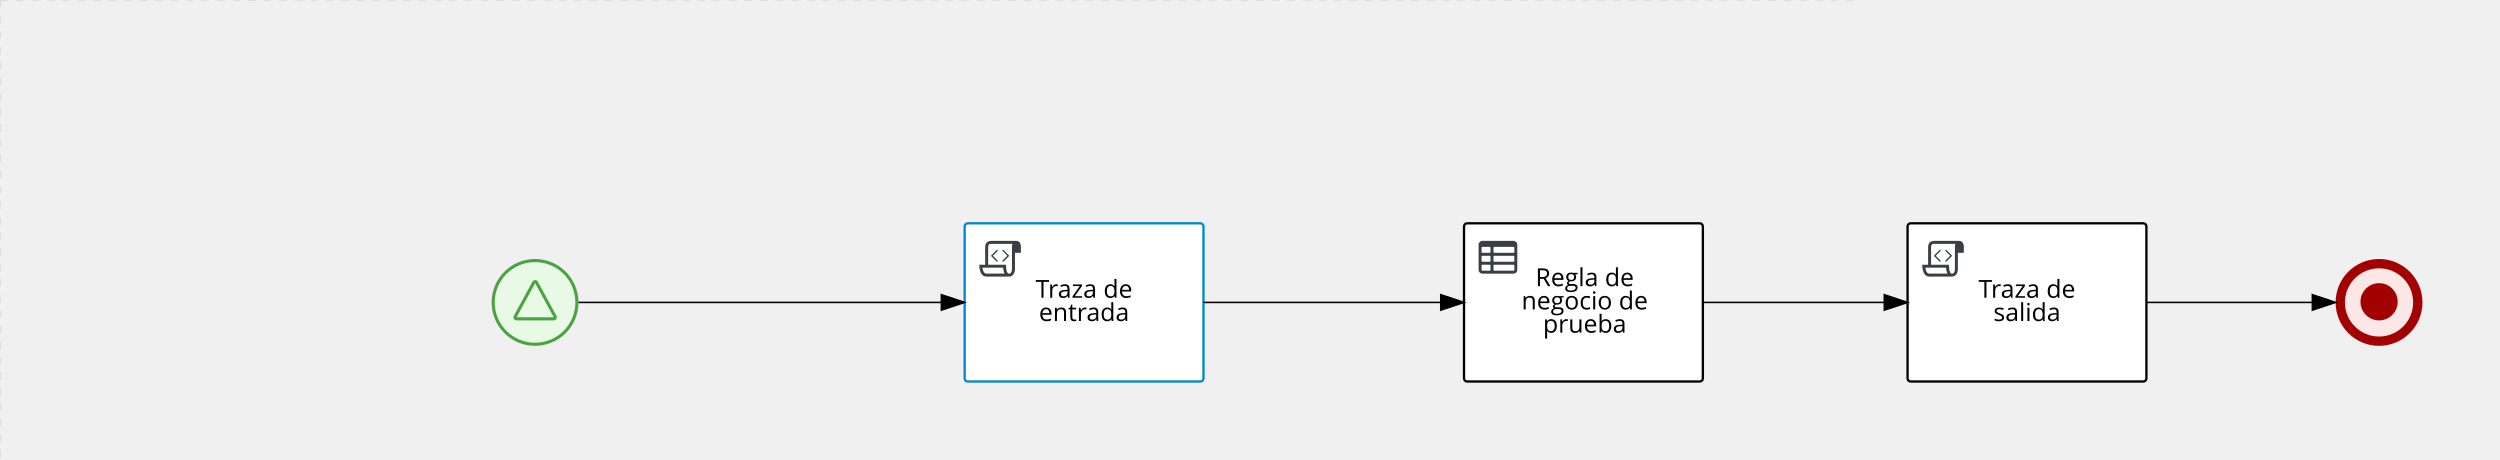
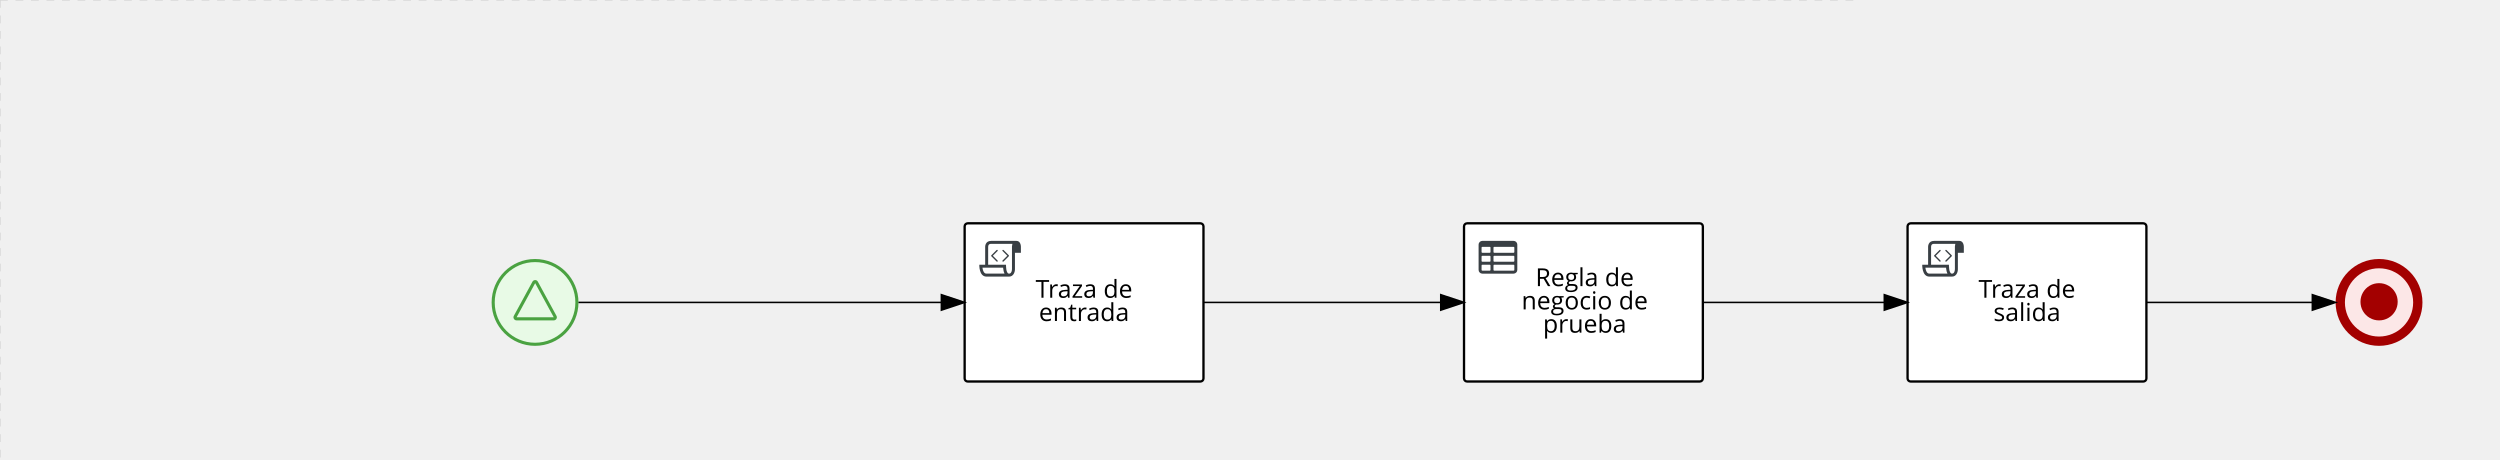
<svg xmlns="http://www.w3.org/2000/svg" version="1.1" width="1612" height="296" viewBox="0 0 1612 296">
  <defs />
  <g transform="matrix(1,0,0,1,0,0)">
    <g>
      <g>
        <g>
          <path fill="none" stroke="#d3d3d3" paint-order="fill stroke markers" d=" M 0 0 L 1200 0" stroke-miterlimit="10" stroke-opacity="0.8" stroke-dasharray="5" />
        </g>
        <g>
          <path fill="none" stroke="#d3d3d3" paint-order="fill stroke markers" d=" M 0 0 L 0 800" stroke-miterlimit="10" stroke-opacity="0.8" stroke-dasharray="5" />
        </g>
      </g>
      <g id="_62F7C35B-BA8B-4F53-965F-D9F21623A7FC" bpmn2nodeid="_62F7C35B-BA8B-4F53-965F-D9F21623A7FC" transform="matrix(1,0,0,1,1230,144)">
        <g>
          <path fill="none" stroke="none" />
        </g>
        <g transform="matrix(1,0,0,1,0,0)">
          <path fill="#ffffff" stroke="none" id="_62F7C35B-BA8B-4F53-965F-D9F21623A7FC?shapeType=BACKGROUND" paint-order="stroke fill markers" d=" M 2 0 L 152 0 L 152 0 A 2 2 0 0 1 154 2 L 154 100 L 154 100 A 2 2 0 0 1 152 102 L 2 102 L 2 102 A 2 2 0 0 1 0 100 L 0 2 L 0 2 A 2 2 0 0 1 2 0 Z" />
        </g>
        <g transform="matrix(1,0,0,1,0,0)">
          <path fill="none" stroke="rgb(0,0,0)" id="_62F7C35B-BA8B-4F53-965F-D9F21623A7FC?shapeType=BORDER&amp;renderType=STROKE" paint-order="fill stroke markers" d=" M 2 0 L 152 0 L 152 0 A 2 2 0 0 1 154 2 L 154 100 L 154 100 A 2 2 0 0 1 152 102 L 2 102 L 2 102 A 2 2 0 0 1 0 100 L 0 2 L 0 2 A 2 2 0 0 1 2 0 Z" stroke-miterlimit="10" stroke-width="1.5" stroke-dasharray="" />
        </g>
        <g>
          <g transform="matrix(0.06,0,0,0.06,9.4,9.4)">
            <g transform="matrix(1,0,0,1,0,0)">
              <path fill="#393f44" stroke="none" id="_62F7C35B-BA8B-4F53-965F-D9F21623A7FC_task__zJLF__xCwC" paint-order="stroke fill markers" d=" M 0 0 M 197.3 130.2 C 194.4 127.3 189.6 127.3 186.7 130.2 L 130.2 186.7 C 127.3 189.6 127.3 194.4 130.2 197.3 L 186.7 253.8 C 188.1 255.3 190.1 256 192 256 C 193.9 256 195.9 255.3 197.3 253.7 C 200.2 250.8 200.2 246 197.3 243.1 L 146.2 192 L 197.3 140.8 C 200.2 137.9 200.2 133.1 197.3 130.2 Z" />
            </g>
            <g transform="matrix(1,0,0,1,0,0)">
              <path fill="#393f44" stroke="none" id="_62F7C35B-BA8B-4F53-965F-D9F21623A7FC_task__zJLF__eBb6" paint-order="stroke fill markers" d=" M 0 0 M 261.3 130.2 C 258.4 127.3 253.6 127.3 250.7 130.2 C 247.8 133.1 247.8 137.9 250.7 140.8 L 301.8 191.9 L 250.7 243 C 247.8 245.9 247.8 250.7 250.7 253.6 C 252.1 255.3 254.1 256 256 256 C 257.9 256 259.9 255.3 261.3 253.8 L 317.8 197.3 C 320.7 194.4 320.7 189.6 317.8 186.7 L 261.3 130.2 Z" />
            </g>
            <g transform="matrix(1,0,0,1,0,0)">
              <path fill="#393f44" stroke="none" id="_62F7C35B-BA8B-4F53-965F-D9F21623A7FC_task__zJLF__4RHr" paint-order="stroke fill markers" d=" M 0 0 M 400 32 C 400 32 152.8 32 128 32 C 62 32 64 96 64 96 L 64 288 L 1 288 C 1 288 -4 416 78 416 L 320 416 C 368 416 384 368 384 336 C 384 314.2 384 224.4 384 160 L 448 160 L 448 96 C 448 96 449 32 400 32 Z M 0 0 M 78 383.9 C 68.5 383.9 61.6 381.1 55.5 374.9 C 43.4 362.4 37.5 339.6 34.9 320 L 256.9 320 C 257.1 322.7 257.3 325.4 257.6 328.2 C 260 351.6 264.7 370.1 271.9 383.9 L 78 383.9 L 78 383.9 Z M 0 0 M 352 336 C 352 345.9 349.6 360.3 342.9 371 C 337.2 380.1 330.4 384 320 384 C 285 384 288 288 288 288 L 96 288 L 96 96 L 96 95.9 L 96 95.1 C 96 90.6 97.6 78.3 104.7 71.2 C 106.5 69.4 111.9 64 128 64 L 356.5 64 C 354.4 72.8 352.8 81.8 352.2 89.9 C 352.2 90.5 352.1 91.1 352.1 91.7 C 352.1 92 352.1 92.3 352.1 92.6 C 352 94.8 352 96 352 96 L 352 160 L 352 336 Z" />
            </g>
          </g>
        </g>
        <g transform="matrix(1,0,0,1,43.67969,36)">
          <text fill="#000000" stroke="none" font-family="Open Sans" font-size="12pt" font-style="normal" font-weight="normal" text-decoration="normal" x="33.32" y="12" text-anchor="middle" dominant-baseline="alphabetic">Traza de </text>
          <text fill="#000000" stroke="none" font-family="Open Sans" font-size="12pt" font-style="normal" font-weight="normal" text-decoration="normal" x="33.32" y="27" text-anchor="middle" dominant-baseline="alphabetic">   salida   </text>
        </g>
      </g>
      <g id="_8C95106F-ED09-4460-94DA-0153B52B68E4" bpmn2nodeid="_8C95106F-ED09-4460-94DA-0153B52B68E4" transform="matrix(1,0,0,1,622,144)">
        <g>
          <path fill="none" stroke="none" />
        </g>
        <g transform="matrix(1,0,0,1,0,0)">
          <path fill="#ffffff" stroke="none" id="_8C95106F-ED09-4460-94DA-0153B52B68E4?shapeType=BACKGROUND" paint-order="stroke fill markers" d=" M 2 0 L 152 0 L 152 0 A 2 2 0 0 1 154 2 L 154 100 L 154 100 A 2 2 0 0 1 152 102 L 2 102 L 2 102 A 2 2 0 0 1 0 100 L 0 2 L 0 2 A 2 2 0 0 1 2 0 Z" />
        </g>
        <g transform="matrix(1,0,0,1,0,0)">
-           <path fill="none" stroke="rgb(0,136,206)" id="_8C95106F-ED09-4460-94DA-0153B52B68E4?shapeType=BORDER&amp;renderType=STROKE" paint-order="fill stroke markers" d=" M 2 0 L 152 0 L 152 0 A 2 2 0 0 1 154 2 L 154 100 L 154 100 A 2 2 0 0 1 152 102 L 2 102 L 2 102 A 2 2 0 0 1 0 100 L 0 2 L 0 2 A 2 2 0 0 1 2 0 Z" stroke-miterlimit="10" stroke-width="1.5" stroke-dasharray="" />
+           <path fill="none" stroke="rgb(0,0,0)" id="_8C95106F-ED09-4460-94DA-0153B52B68E4?shapeType=BORDER&amp;renderType=STROKE" paint-order="fill stroke markers" d=" M 2 0 L 152 0 L 152 0 A 2 2 0 0 1 154 2 L 154 100 L 154 100 A 2 2 0 0 1 152 102 L 2 102 L 2 102 A 2 2 0 0 1 0 100 L 0 2 L 0 2 A 2 2 0 0 1 2 0 Z" stroke-miterlimit="10" stroke-width="1.5" stroke-dasharray="" />
        </g>
        <g>
          <g transform="matrix(0.06,0,0,0.06,9.4,9.4)">
            <g transform="matrix(1,0,0,1,0,0)">
              <path fill="#393f44" stroke="none" id="_8C95106F-ED09-4460-94DA-0153B52B68E4_task__zJLF__xCwC" paint-order="stroke fill markers" d=" M 0 0 M 197.3 130.2 C 194.4 127.3 189.6 127.3 186.7 130.2 L 130.2 186.7 C 127.3 189.6 127.3 194.4 130.2 197.3 L 186.7 253.8 C 188.1 255.3 190.1 256 192 256 C 193.9 256 195.9 255.3 197.3 253.7 C 200.2 250.8 200.2 246 197.3 243.1 L 146.2 192 L 197.3 140.8 C 200.2 137.9 200.2 133.1 197.3 130.2 Z" />
            </g>
            <g transform="matrix(1,0,0,1,0,0)">
              <path fill="#393f44" stroke="none" id="_8C95106F-ED09-4460-94DA-0153B52B68E4_task__zJLF__eBb6" paint-order="stroke fill markers" d=" M 0 0 M 261.3 130.2 C 258.4 127.3 253.6 127.3 250.7 130.2 C 247.8 133.1 247.8 137.9 250.7 140.8 L 301.8 191.9 L 250.7 243 C 247.8 245.9 247.8 250.7 250.7 253.6 C 252.1 255.3 254.1 256 256 256 C 257.9 256 259.9 255.3 261.3 253.8 L 317.8 197.3 C 320.7 194.4 320.7 189.6 317.8 186.7 L 261.3 130.2 Z" />
            </g>
            <g transform="matrix(1,0,0,1,0,0)">
              <path fill="#393f44" stroke="none" id="_8C95106F-ED09-4460-94DA-0153B52B68E4_task__zJLF__4RHr" paint-order="stroke fill markers" d=" M 0 0 M 400 32 C 400 32 152.8 32 128 32 C 62 32 64 96 64 96 L 64 288 L 1 288 C 1 288 -4 416 78 416 L 320 416 C 368 416 384 368 384 336 C 384 314.2 384 224.4 384 160 L 448 160 L 448 96 C 448 96 449 32 400 32 Z M 0 0 M 78 383.9 C 68.5 383.9 61.6 381.1 55.5 374.9 C 43.4 362.4 37.5 339.6 34.9 320 L 256.9 320 C 257.1 322.7 257.3 325.4 257.6 328.2 C 260 351.6 264.7 370.1 271.9 383.9 L 78 383.9 L 78 383.9 Z M 0 0 M 352 336 C 352 345.9 349.6 360.3 342.9 371 C 337.2 380.1 330.4 384 320 384 C 285 384 288 288 288 288 L 96 288 L 96 96 L 96 95.9 L 96 95.1 C 96 90.6 97.6 78.3 104.7 71.2 C 106.5 69.4 111.9 64 128 64 L 356.5 64 C 354.4 72.8 352.8 81.8 352.2 89.9 C 352.2 90.5 352.1 91.1 352.1 91.7 C 352.1 92 352.1 92.3 352.1 92.6 C 352 94.8 352 96 352 96 L 352 160 L 352 336 Z" />
            </g>
          </g>
        </g>
        <g transform="matrix(1,0,0,1,43.67969,36)">
          <text fill="#000000" stroke="none" font-family="Open Sans" font-size="12pt" font-style="normal" font-weight="normal" text-decoration="normal" x="33.32" y="12" text-anchor="middle" dominant-baseline="alphabetic">Traza de </text>
          <text fill="#000000" stroke="none" font-family="Open Sans" font-size="12pt" font-style="normal" font-weight="normal" text-decoration="normal" x="33.32" y="27" text-anchor="middle" dominant-baseline="alphabetic"> entrada </text>
        </g>
      </g>
      <g id="_8E5FC676-7793-4675-929C-24E60EFCD209" bpmn2nodeid="_8E5FC676-7793-4675-929C-24E60EFCD209" transform="matrix(1,0,0,1,1506,167)">
        <g>
          <path fill="none" stroke="none" />
        </g>
        <g transform="matrix(0.125,0,0,0.125,0,0)">
          <g transform="matrix(1,0,0,1,0,0)">
            <path fill="#fce7e7" stroke="none" id="_8E5FC676-7793-4675-929C-24E60EFCD209?shapeType=BACKGROUND" paint-order="stroke fill markers" d=" M 0 0 M 444 224 C 444 263.9 434.2 300.8 414.4 334.5 C 394.7 368.2 368 394.9 334.4 414.5 C 300.8 434.1 263.9 444 224 444 C 184.1 444 147.2 434.2 113.5 414.4 C 79.8 394.7 53.1 368 33.5 334.4 C 13.9 300.8 4 263.9 4 224 C 4 184.1 13.8 147.2 33.6 113.5 C 53.4 79.8 80.1 53.1 113.6 33.5 C 147.1 13.9 184.1 4 224 4 C 263.9 4 300.8 13.8 334.5 33.6 C 368.2 53.4 394.9 80.1 414.5 113.6 C 434.1 147.1 444 184.1 444 224 Z" />
          </g>
          <g>
            <g transform="matrix(1,0,0,1,0,0)">
              <g transform="matrix(1,0,0,1,0,0)">
                <path fill="#a30000" stroke="none" id="_8E5FC676-7793-4675-929C-24E60EFCD209?shapeType=BORDER&amp;renderType=FILL" paint-order="stroke fill markers" d=" M 0 0 M 224 0 C 100.3 0 0 100.3 0 224 C 0 347.7 100.3 448 224 448 C 347.7 448 448 347.7 448 224 C 448 100.3 347.7 0 224 0 Z M 0 0 M 224 400 C 126.8 400 48 321.2 48 224 C 48 126.8 126.8 48 224 48 C 321.2 48 400 126.8 400 224 C 400 321.2 321.2 400 224 400 Z" />
              </g>
            </g>
          </g>
          <g>
            <g transform="matrix(1,0,0,1,0,0)">
              <g transform="matrix(1,0,0,1,0,0)">
                <path fill="#a30000" stroke="none" id="_8E5FC676-7793-4675-929C-24E60EFCD209_end_1_" paint-order="stroke fill markers" d=" M 0 0 M 320.2 220.7 C 320.2 238.1 315.9 254.2 307.3 268.9 C 298.7 283.6 287.1 295.3 272.4 303.8 C 257.7 312.4 241.6 316.7 224.2 316.7 C 206.8 316.7 190.7 312.4 176 303.8 C 161.3 295.2 149.7 283.6 141.1 268.9 C 132.5 254.2 128.3 238.1 128.3 220.7 C 128.3 203.3 132.6 187.2 141.2 172.5 C 149.8 157.8 161.4 146.1 176.1 137.5 C 190.8 128.9 206.9 124.7 224.3 124.7 C 241.7 124.7 257.8 129 272.5 137.6 C 287.2 146.2 298.9 157.9 307.4 172.5 C 316 187.2 320.2 203.3 320.2 220.7 Z" />
              </g>
            </g>
          </g>
        </g>
        <g transform="matrix(1,0,0,1,28,61)" />
      </g>
      <g id="_4836E4A9-E68F-4802-A463-BDA05F99A2F2" bpmn2nodeid="_4836E4A9-E68F-4802-A463-BDA05F99A2F2" transform="matrix(1,0,0,1,317,167)">
        <g>
          <path fill="none" stroke="none" />
        </g>
        <g transform="matrix(0.125,0,0,0.125,0,0)">
          <g transform="matrix(1,0,0,1,0,0)">
            <path fill="#e8fae6" stroke="none" id="_4836E4A9-E68F-4802-A463-BDA05F99A2F2?shapeType=BACKGROUND" paint-order="stroke fill markers" d=" M 0 0 M 444 224 C 444 263.9 434.2 300.8 414.4 334.5 C 394.7 368.2 368 394.9 334.4 414.5 C 300.8 434.1 263.9 444 224 444 C 184.1 444 147.2 434.2 113.5 414.4 C 79.8 394.7 53.1 368 33.5 334.4 C 13.9 300.8 4 263.9 4 224 C 4 184.1 13.8 147.2 33.6 113.5 C 53.4 79.8 80.1 53.1 113.6 33.5 C 147.1 13.9 184.1 4 224 4 C 263.9 4 300.8 13.8 334.5 33.6 C 368.2 53.4 394.9 80.1 414.5 113.6 C 434.1 147.1 444 184.1 444 224 Z" />
          </g>
          <g>
            <g transform="matrix(1,0,0,1,0,0)">
              <g transform="matrix(1,0,0,1,0,0)">
                <path fill="rgb(74,162,65)" stroke="none" id="_4836E4A9-E68F-4802-A463-BDA05F99A2F2?shapeType=BORDER&amp;renderType=FILL" paint-order="stroke fill markers" d=" M 0 0 M 224 0 C 100.3 0 0 100.3 0 224 C 0 347.7 100.3 448 224 448 C 347.7 448 448 347.7 448 224 C 448 100.3 347.7 0 224 0 Z M 0 0 M 224 432 C 109.1 432 16 338.9 16 224 C 16 109.1 109.1 16 224 16 C 338.9 16 432 109.1 432 224 C 432 338.9 338.9 432 224 432 Z" />
              </g>
            </g>
          </g>
          <g>
            <g transform="matrix(1,0,0,1,0,0)">
              <g transform="matrix(1,0,0,1,0,0)">
                <path fill="#4aa241" stroke="none" id="_4836E4A9-E68F-4802-A463-BDA05F99A2F2_signal-catching" paint-order="stroke fill markers" d=" M 0 0 M 224.6 124.8 L 320.5 300.7 L 128.8 300.7 L 224.6 124.8 M 224.6 108.7 C 221.7 108.7 219 109.5 216.5 110.9 C 214 112.3 212.1 114.5 210.6 117 L 114.7 293 C 111.8 298.2 111.9 303.5 114.9 308.8 C 116.3 311.2 118.2 313.2 120.7 314.6 C 123.1 316 125.8 316.7 128.7 316.7 L 320.5 316.7 C 323.4 316.7 325.9 316 328.4 314.6 C 330.9 313.2 332.8 311.3 334.2 308.8 C 337.3 303.6 337.3 298.3 334.4 293 L 238.5 117 C 237.1 114.4 235.2 112.4 232.7 110.9 C 230.2 109.4 227.5 108.7 224.6 108.7 L 224.6 108.7 Z" />
              </g>
            </g>
          </g>
        </g>
        <g transform="matrix(1,0,0,1,28,61)" />
      </g>
      <g id="_1884AF0B-5EBA-40CD-AF34-C4156BD403E8" bpmn2nodeid="_1884AF0B-5EBA-40CD-AF34-C4156BD403E8" transform="matrix(1,0,0,1,944,144)">
        <g>
          <path fill="none" stroke="none" />
        </g>
        <g transform="matrix(1,0,0,1,0,0)">
          <path fill="#ffffff" stroke="none" id="_1884AF0B-5EBA-40CD-AF34-C4156BD403E8?shapeType=BACKGROUND" paint-order="stroke fill markers" d=" M 2 0 L 152 0 L 152 0 A 2 2 0 0 1 154 2 L 154 100 L 154 100 A 2 2 0 0 1 152 102 L 2 102 L 2 102 A 2 2 0 0 1 0 100 L 0 2 L 0 2 A 2 2 0 0 1 2 0 Z" />
        </g>
        <g transform="matrix(1,0,0,1,0,0)">
          <path fill="none" stroke="rgb(0,0,0)" id="_1884AF0B-5EBA-40CD-AF34-C4156BD403E8?shapeType=BORDER&amp;renderType=STROKE" paint-order="fill stroke markers" d=" M 2 0 L 152 0 L 152 0 A 2 2 0 0 1 154 2 L 154 100 L 154 100 A 2 2 0 0 1 152 102 L 2 102 L 2 102 A 2 2 0 0 1 0 100 L 0 2 L 0 2 A 2 2 0 0 1 2 0 Z" stroke-miterlimit="10" stroke-width="1.5" stroke-dasharray="" />
        </g>
        <g>
          <g transform="matrix(0.06,0,0,0.06,9.4,9.4)">
            <g transform="matrix(1,0,0,1,0,0)">
              <path fill="#393f44" stroke="none" id="_1884AF0B-5EBA-40CD-AF34-C4156BD403E8_task__Yjtj__0Wy1" paint-order="stroke fill markers" d=" M 0 0 M 128 344 L 128 296 C 128 293.7 127.2 291.8 125.8 290.2 C 124.4 288.6 122.4 288 120 288 L 40 288 C 37.7 288 35.8 288.8 34.2 290.2 C 32.6 291.6 32 293.7 32 296 L 32 344 C 32 346.3 32.8 348.2 34.2 349.8 C 35.6 351.4 37.6 352 40 352 L 120 352 C 122.3 352 124.2 351.2 125.8 349.8 C 127.4 348.4 128 346.3 128 344 Z M 0 0 M 128 248 L 128 200 C 128 197.7 127.2 195.8 125.8 194.2 C 124.4 192.6 122.4 192 120 192 L 40 192 C 37.7 192 35.8 192.8 34.2 194.2 C 32.6 195.6 32 197.7 32 200 L 32 248 C 32 250.3 32.8 252.2 34.2 253.8 C 35.6 255.4 37.6 256 40 256 L 120 256 C 122.3 256 124.2 255.2 125.8 253.8 C 127.4 252.4 128 250.3 128 248 Z M 0 0 M 376 352 C 378.3 352 380.2 351.2 381.8 349.8 C 383.4 348.4 384 346.4 384 344 L 384 296 C 384 293.7 383.2 291.8 381.8 290.2 C 380.4 288.6 378.4 288 376 288 L 168 288 C 165.7 288 163.8 288.8 162.2 290.2 C 160.6 291.6 160 293.6 160 296 L 160 344 C 160 346.3 160.8 348.2 162.2 349.8 C 163.6 351.4 165.6 352 168 352 L 376 352 Z M 0 0 M 128 152 L 128 104 C 128 101.7 127.2 99.8 125.8 98.2 C 124.4 96.6 122.3 96 120 96 L 40 96 C 37.7 96 35.8 96.8 34.2 98.2 C 32.6 99.6 32 101.7 32 104 L 32 152 C 32 154.3 32.8 156.2 34.2 157.8 C 35.6 159.4 37.6 160 40 160 L 120 160 C 122.3 160 124.2 159.2 125.8 157.8 C 127.4 156.4 128 154.3 128 152 Z M 0 0 M 376 256 C 378.3 256 380.2 255.2 381.8 253.8 C 383.4 252.4 384 250.4 384 248 L 384 200 C 384 197.7 383.2 195.8 381.8 194.2 C 380.4 192.6 378.4 192 376 192 L 168 192 C 165.7 192 163.8 192.8 162.2 194.2 C 160.6 195.6 160 197.6 160 200 L 160 248 C 160 250.3 160.8 252.2 162.2 253.8 C 163.6 255.4 165.6 256 168 256 L 376 256 Z M 0 0 M 376 160 C 378.3 160 380.2 159.2 381.8 157.8 C 383.4 156.4 384 154.4 384 152 L 384 104 C 384 101.7 383.2 99.8 381.8 98.2 C 380.4 96.6 378.3 96 376 96 L 168 96 C 165.7 96 163.8 96.8 162.2 98.2 C 160.6 99.6 160 101.6 160 104 L 160 152 C 160 154.3 160.8 156.2 162.2 157.8 C 163.6 159.4 165.6 160 168 160 L 376 160 Z M 0 0 M 416 72 L 416 344 C 416 355 412.1 364.4 404.2 372.2 C 396.3 380 387 384 376 384 L 40 384 C 29 384 19.6 380.1 11.8 372.2 C 4 364.3 0 355 0 344 L 0 72 C 0 61 3.9 51.6 11.8 43.8 C 19.7 36 29 32 40 32 L 376 32 C 387 32 396.4 35.9 404.2 43.8 C 412 51.7 416 61 416 72 Z" />
            </g>
          </g>
        </g>
        <g transform="matrix(1,0,0,1,35,28.5)">
          <text fill="#000000" stroke="none" font-family="Open Sans" font-size="12pt" font-style="normal" font-weight="normal" text-decoration="normal" x="42.824" y="12" text-anchor="middle" dominant-baseline="alphabetic">  Regla de   </text>
          <text fill="#000000" stroke="none" font-family="Open Sans" font-size="12pt" font-style="normal" font-weight="normal" text-decoration="normal" x="42.824" y="27" text-anchor="middle" dominant-baseline="alphabetic">negocio de </text>
          <text fill="#000000" stroke="none" font-family="Open Sans" font-size="12pt" font-style="normal" font-weight="normal" text-decoration="normal" x="42.824" y="42" text-anchor="middle" dominant-baseline="alphabetic">    prueba    </text>
        </g>
      </g>
      <g id="_0DEF200C-32D3-499B-9957-CC56F8F63803" bpmn2nodeid="_0DEF200C-32D3-499B-9957-CC56F8F63803">
        <g>
          <path fill="none" stroke="#000000" paint-order="fill stroke markers" d=" M 373 195 L 607 195" stroke-miterlimit="10" stroke-dasharray="" />
        </g>
        <g transform="matrix(1,0,0,1,373,195)" />
        <g transform="matrix(6.123233995736766e-17,1,-1,6.123233995736766e-17,622,190)">
          <path fill="#000000" stroke="#000000" paint-order="fill stroke markers" d=" M 10 15 L 0 15 L 5 0 Z" stroke-miterlimit="10" stroke-dasharray="" />
        </g>
        <g transform="matrix(1,0,0,1,397.5,185)" />
      </g>
      <g id="_809C411E-A627-48B3-92B4-BFD9B855901B" bpmn2nodeid="_809C411E-A627-48B3-92B4-BFD9B855901B">
        <g>
          <path fill="none" stroke="#000000" paint-order="fill stroke markers" d=" M 776 195 L 929 195" stroke-miterlimit="10" stroke-dasharray="" />
        </g>
        <g transform="matrix(1,0,0,1,776,195)" />
        <g transform="matrix(6.123233995736766e-17,1,-1,6.123233995736766e-17,944,190)">
          <path fill="#000000" stroke="#000000" paint-order="fill stroke markers" d=" M 10 15 L 0 15 L 5 0 Z" stroke-miterlimit="10" stroke-dasharray="" />
        </g>
        <g transform="matrix(1,0,0,1,776,185)" />
      </g>
      <g id="_5BBAB0BF-53E9-4C69-B438-41BCC2069E2A" bpmn2nodeid="_5BBAB0BF-53E9-4C69-B438-41BCC2069E2A">
        <g>
          <path fill="none" stroke="#000000" paint-order="fill stroke markers" d=" M 1098 195 L 1215 195" stroke-miterlimit="10" stroke-dasharray="" />
        </g>
        <g transform="matrix(1,0,0,1,1098,195)" />
        <g transform="matrix(6.123233995736766e-17,1,-1,6.123233995736766e-17,1230,190)">
          <path fill="#000000" stroke="#000000" paint-order="fill stroke markers" d=" M 10 15 L 0 15 L 5 0 Z" stroke-miterlimit="10" stroke-dasharray="" />
        </g>
        <g transform="matrix(1,0,0,1,1098,185)" />
      </g>
      <g id="_0A33F819-4BD7-4969-8200-3A97ACD0D654" bpmn2nodeid="_0A33F819-4BD7-4969-8200-3A97ACD0D654">
        <g>
          <path fill="none" stroke="#000000" paint-order="fill stroke markers" d=" M 1384 195 L 1491 195" stroke-miterlimit="10" stroke-dasharray="" />
        </g>
        <g transform="matrix(1,0,0,1,1384,195)" />
        <g transform="matrix(6.123233995736766e-17,1,-1,6.123233995736766e-17,1506,190)">
          <path fill="#000000" stroke="#000000" paint-order="fill stroke markers" d=" M 10 15 L 0 15 L 5 0 Z" stroke-miterlimit="10" stroke-dasharray="" />
        </g>
        <g transform="matrix(1,0,0,1,1384,185)" />
      </g>
      <g transform="matrix(1,0,0,1,1230,144)" />
      <g transform="matrix(1,0,0,1,622,144)" />
      <g transform="matrix(1,0,0,1,1506,167)" />
      <g transform="matrix(1,0,0,1,944,144)" />
      <g transform="matrix(1,0,0,1,317,167)" />
    </g>
  </g>
</svg>
